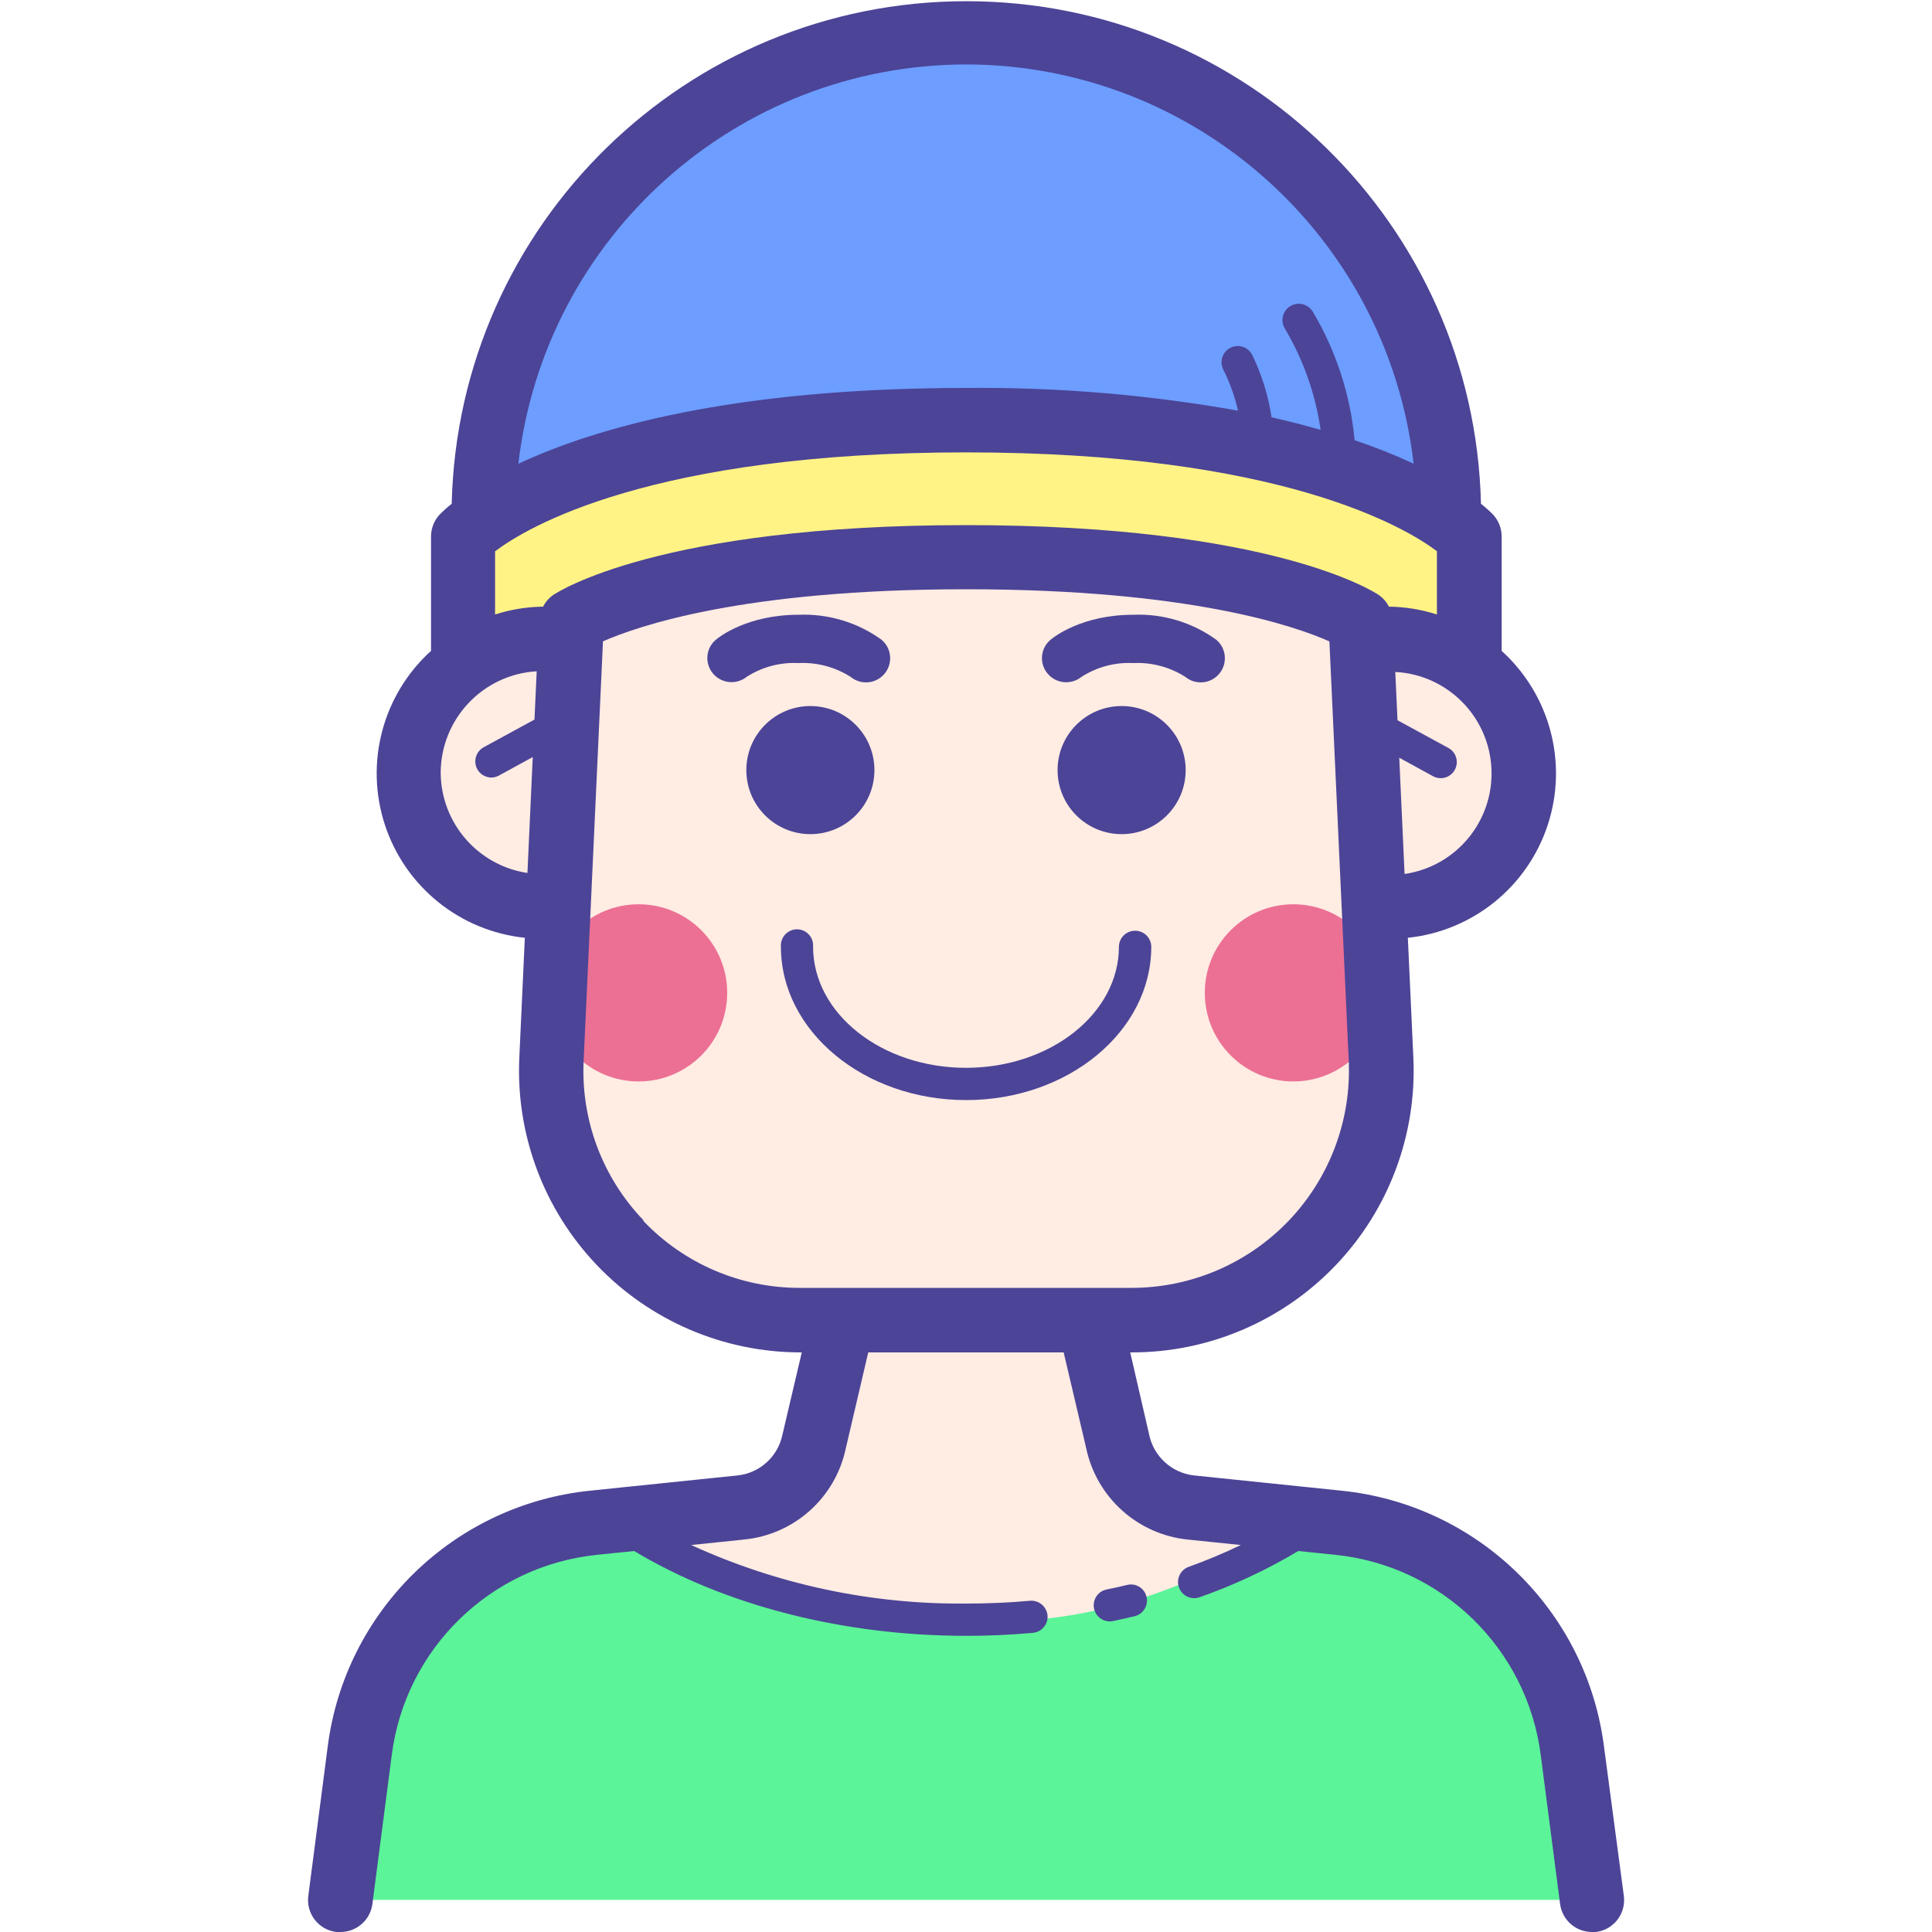
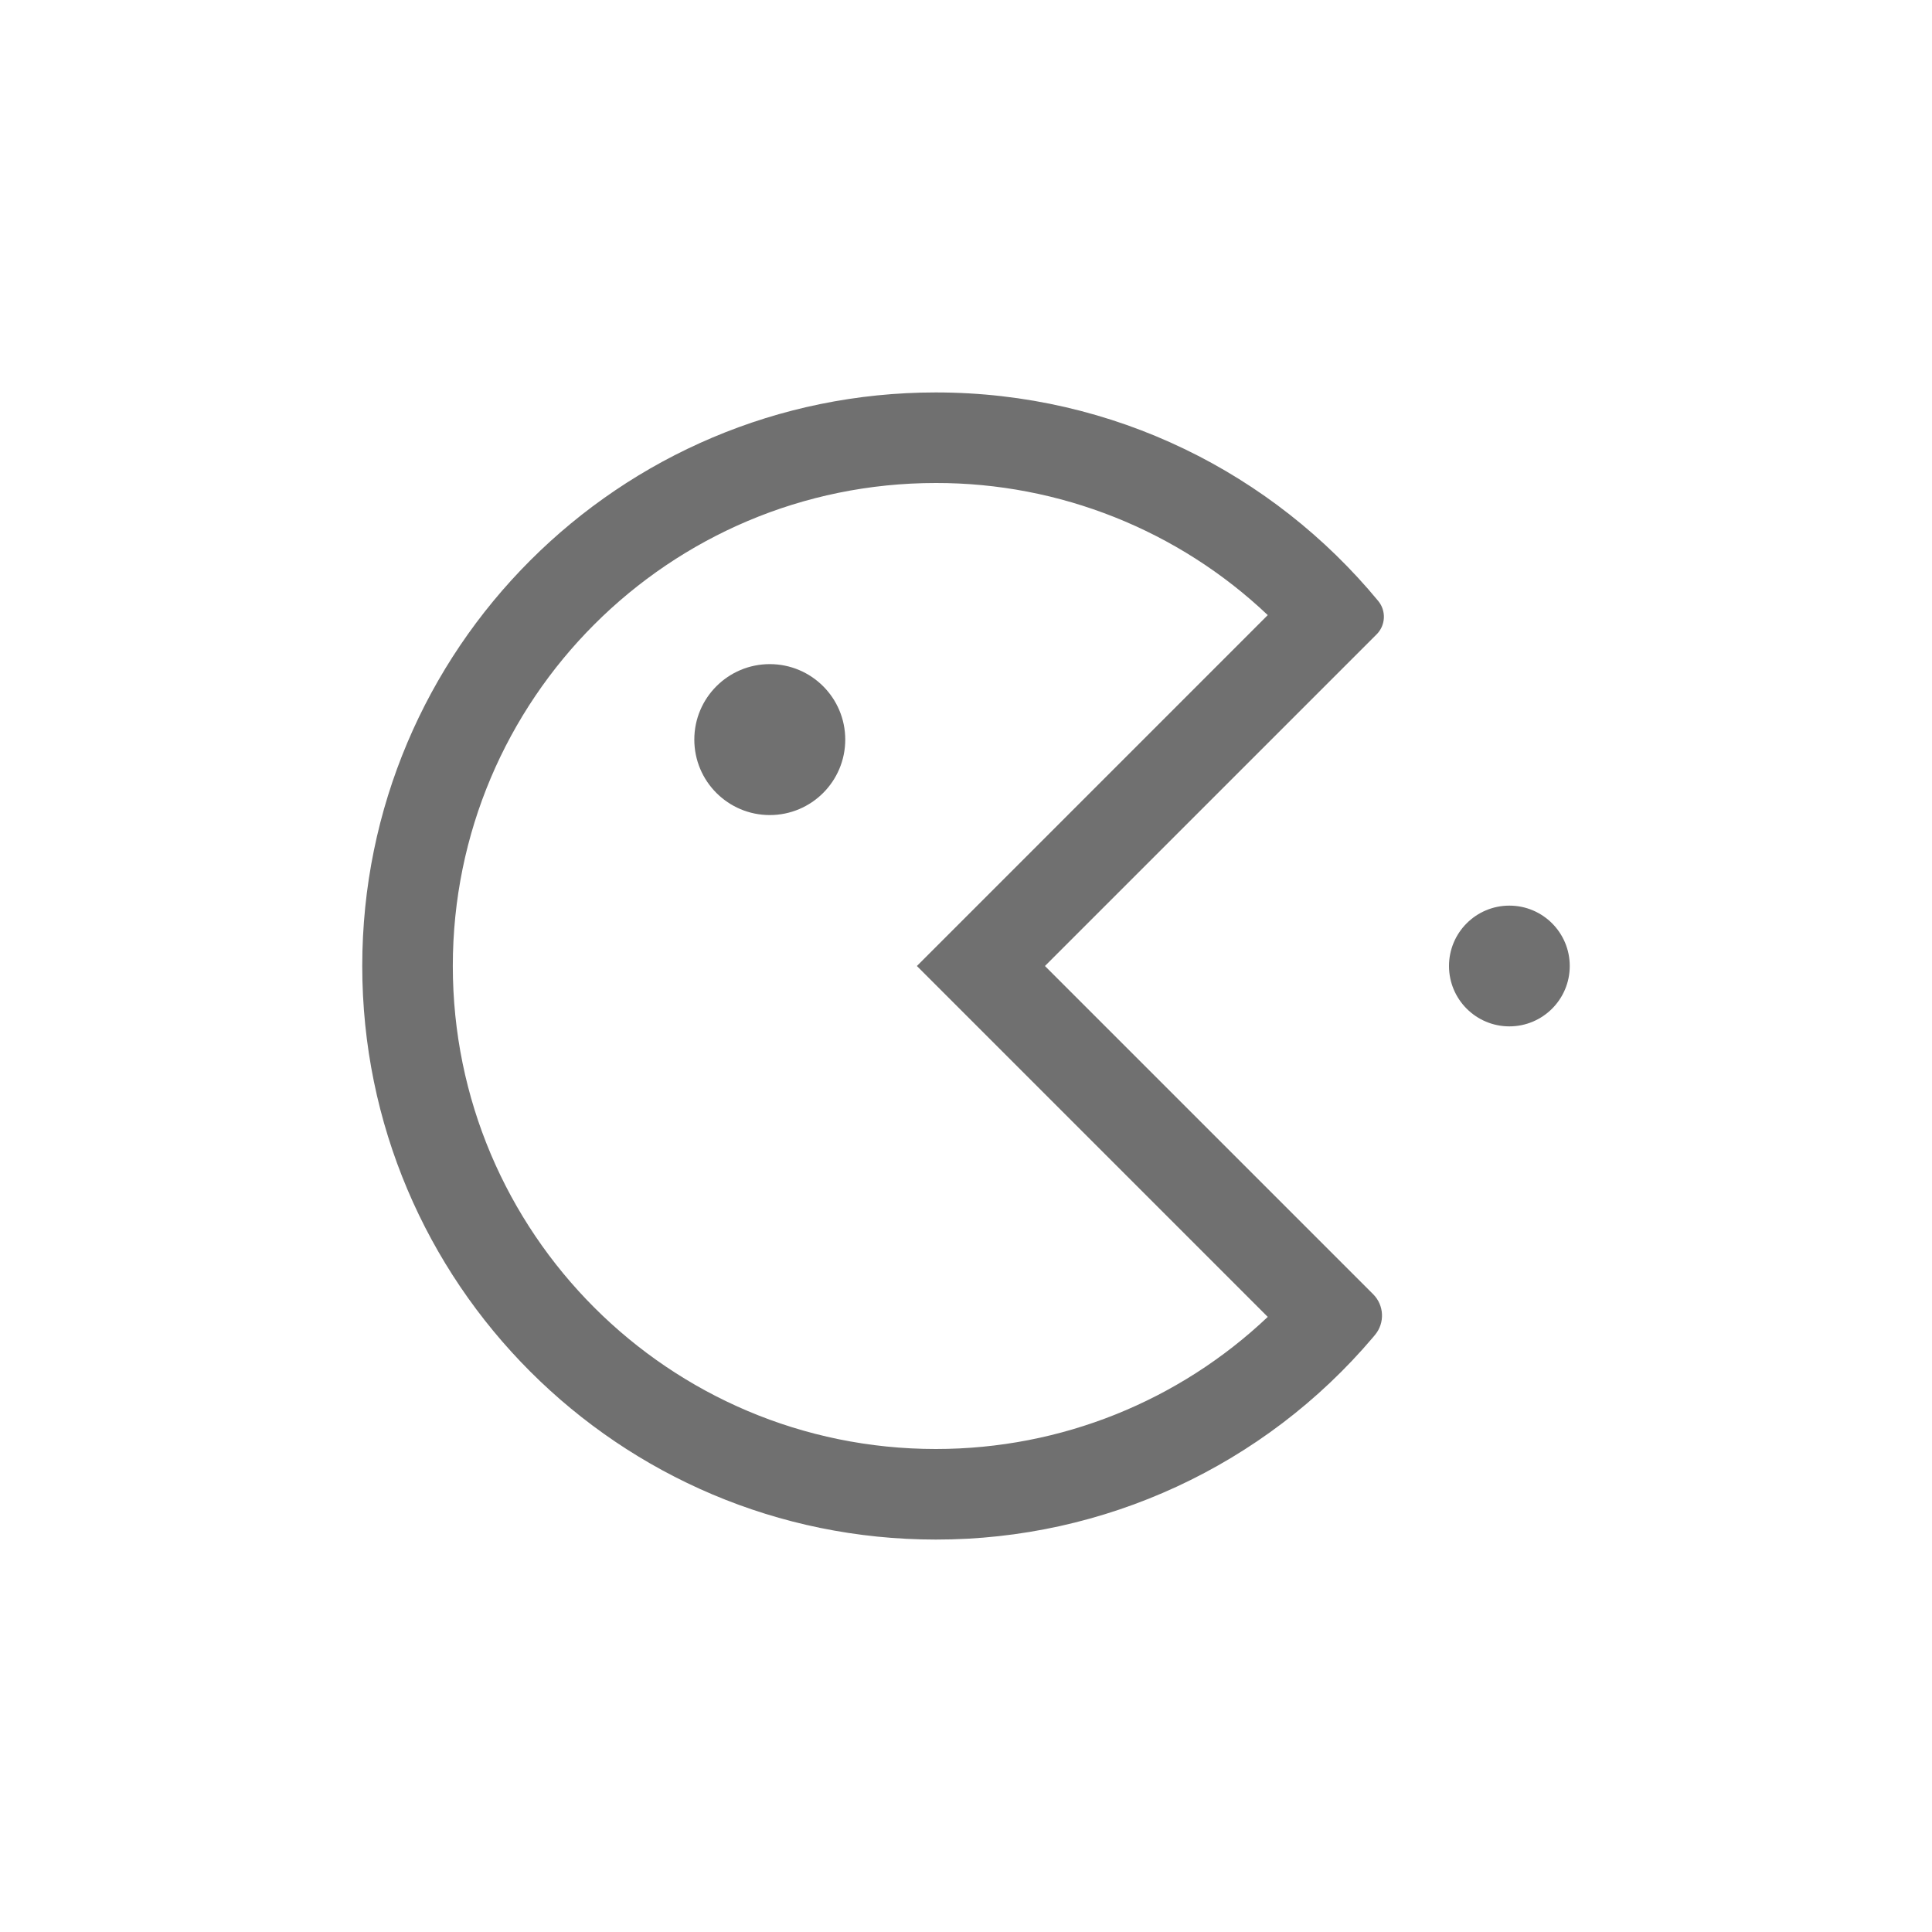
- <svg xmlns="http://www.w3.org/2000/svg" id="图层_1" data-name="图层 1" viewBox="0 0 200 200">
-   <path d="M51.56,51.11h98.61S147.94,2.5,99.33,2.5,51.56,51.11,51.56,51.11Z" style="fill:#6c9dff" />
-   <path d="M58.39,55.84l49.67-8.61,32.5,8.61s-.56,9.72.56,10,16.39,2.5,16.67,15-13.33,12.78-13.33,12.78l-1.67,18.61s.56,11.11-7.22,16.94a37.93,37.93,0,0,1-15.83,6.94H78.61S65,133.89,61.39,126.67a121.73,121.73,0,0,1-6.11-15l.83-17.78S40.56,90.28,41.67,79.44,56.94,67.78,56.94,67.78Z" style="fill:#ffece3" />
-   <path d="M86.67,136h26l5.83,18.13,16,2.5v9.17s-11.87,5.83-34.37,6.88-38.12-14.17-38.12-14.17l20.63-3.75Z" style="fill:#ffece3" />
-   <path d="M45.28,163.89c-8.33,9.72-10,32.78-10,32.78H163.61s1.94-20.28-9.17-31.11c-5.48-5.34-13.65-7.58-20.54-8.47,0,0-11.82,10.83-31.82,10.83-23.54,0-37.29-10.21-37.29-10.21A19.1,19.1,0,0,0,45.28,163.89Z" style="fill:#5bf499" />
-   <circle cx="133.89" cy="102.78" r="9.17" style="fill:#ec7094" />
-   <circle cx="66.11" cy="102.78" r="9.17" style="fill:#ec7094" />
-   <path d="M48.33,67.29V55S62.5,43.33,106.25,43.33s46.46,13.33,46.46,13.33l-1.25,9.79-10.83.42S125.83,57.5,99.38,57.5s-40,8.75-40,8.75Z" style="fill:#fff385" />
-   <path d="M82.66,68.64a9.19,9.19,0,0,1,5.41,1.44,2.5,2.5,0,0,0,3.5-.34,2.5,2.5,0,0,0-.32-3.52,13.73,13.73,0,0,0-8.58-2.58c-5.34,0-8.26,2.32-8.57,2.59a2.48,2.48,0,0,0-.31,3.47,2.51,2.51,0,0,0,3.5.37A9.06,9.06,0,0,1,82.66,68.64Z" style="fill:#4c4497" />
-   <path d="M111.94,70.08a9.06,9.06,0,0,1,5.38-1.44,9.2,9.2,0,0,1,5.4,1.44,2.5,2.5,0,0,0,3.5-.34,2.5,2.5,0,0,0-.32-3.52,13.73,13.73,0,0,0-8.58-2.58c-5.34,0-8.26,2.32-8.57,2.59a2.48,2.48,0,0,0-.32,3.48A2.52,2.52,0,0,0,111.94,70.08Z" style="fill:#4c4497" />
-   <path d="M166.05,180.84a30.53,30.53,0,0,0-27.23-26.53l-15.18-1.57a5.35,5.35,0,0,1-4.7-4.32L117,140h.18a29.16,29.16,0,0,0,29.13-30.51l-.57-12.41a17.11,17.11,0,0,0,9.71-29.7V55.54a3.34,3.34,0,0,0-.87-2.25,13.48,13.48,0,0,0-1.27-1.14,53.29,53.29,0,0,0-106.55,0,13.48,13.48,0,0,0-1.27,1.14,3.34,3.34,0,0,0-.87,2.25V67.38a17.11,17.11,0,0,0,9.71,29.7l-.57,12.41A29.16,29.16,0,0,0,82.85,140H83l-2,8.51a5.32,5.32,0,0,1-4.68,4.23l-15.18,1.57a30.53,30.53,0,0,0-27.22,26.53l-2,15.39A3.33,3.33,0,0,0,34.82,200l.43,0a3.33,3.33,0,0,0,3.3-2.9l2-15.39a23.89,23.89,0,0,1,21.3-20.76l3.8-.39c9.33,5.61,21.58,8.78,34.35,8.78,2.33,0,4.66-.1,6.93-.31a1.67,1.67,0,0,0,1.51-1.81,1.69,1.69,0,0,0-1.81-1.51c-2.17.2-4.4.29-6.63.29a66.84,66.84,0,0,1-28.45-6.06l5.49-.57A11.94,11.94,0,0,0,87.54,150l2.34-10h20.23l2.32,9.86A12,12,0,0,0,123,159.38l5.45.56a55.65,55.65,0,0,1-5.4,2.26,1.67,1.67,0,0,0,.56,3.24,1.65,1.65,0,0,0,.56-.09,56.26,56.26,0,0,0,10.23-4.79l3.79.39a23.89,23.89,0,0,1,21.31,20.76l2,15.39a3.33,3.33,0,0,0,3.3,2.9l.43,0a3.33,3.33,0,0,0,2.87-3.73Zm-20.65-90.4-.55-12,3.49,1.91a1.66,1.66,0,0,0,2.26-.66,1.66,1.66,0,0,0-.66-2.26l-5.27-2.87-.23-5a10.52,10.52,0,0,1,1,20.91ZM100,6.67A46.72,46.72,0,0,1,146.34,48a59.48,59.48,0,0,0-6.11-2.43,31.83,31.83,0,0,0-4.33-13.3A1.67,1.67,0,0,0,133,34a28.45,28.45,0,0,1,3.71,10.5c-1.58-.45-3.25-.89-5.08-1.3a22.19,22.19,0,0,0-2-6.45,1.67,1.67,0,0,0-3,1.5,18.76,18.76,0,0,1,1.53,4.26A152.53,152.53,0,0,0,100,40.16c-24.31,0-38.54,4.2-46.34,7.85A46.72,46.72,0,0,1,100,6.67ZM51.25,57.07C54.54,54.58,67.44,46.83,100,46.83s45.51,7.79,48.75,10.23v6.55a17,17,0,0,0-4.94-.81v.06a3.29,3.29,0,0,0-1.07-1.26c-.44-.3-11-7.24-42.74-7.24S57.7,61.3,57.26,61.6a3.29,3.29,0,0,0-1.07,1.26V62.8a17,17,0,0,0-4.94.81ZM45.62,80a10.56,10.56,0,0,1,9.94-10.51l-.23,5-5.27,2.87a1.67,1.67,0,0,0,.8,3.13,1.64,1.64,0,0,0,.8-.21l3.49-1.91-.55,12A10.56,10.56,0,0,1,45.62,80Zm21,46.33a22.29,22.29,0,0,1-6.2-16.57l2-43.37C66,64.82,76.9,61,100,61s34.06,3.81,37.62,5.4l2,43.38a22.5,22.5,0,0,1-22.47,23.54H82.85A22.3,22.3,0,0,1,66.58,126.37Z" style="fill:#4c4497" />
-   <path d="M116.69,164.07c-.73.18-1.47.34-2.21.49a1.67,1.67,0,0,0,.66,3.27c.78-.16,1.56-.34,2.32-.52a1.67,1.67,0,0,0,1.23-2A1.65,1.65,0,0,0,116.69,164.07Z" style="fill:#4c4497" />
-   <path d="M117.5,96.35A1.67,1.67,0,0,0,115.83,98c0,6.92-7.1,12.54-15.83,12.54S84.17,104.93,84.17,98a1.67,1.67,0,1,0-3.33,0c0,8.75,8.6,15.88,19.17,15.88s19.17-7.12,19.17-15.88A1.67,1.67,0,0,0,117.5,96.35Z" style="fill:#4c4497" />
-   <circle cx="83.89" cy="79.72" r="6.63" style="fill:#4c4497" />
-   <circle cx="116.11" cy="79.72" r="6.63" style="fill:#4c4497" />
+ <svg xmlns="http://www.w3.org/2000/svg" t="1596548149398" class="icon" viewBox="0 0 1024 1024" version="1.1" p-id="4112" width="300" height="300">
+   <defs>
+     <style type="text/css" />
+   </defs>
+   <path d="M408 432a40 40 0 1 1 0-80 40 40 0 0 1 0 80zM800 544a32 32 0 1 1 0-64 32 32 0 0 1 0 64zM496 256c-141.392 0-256 114.608-256 256s114.608 256 256 256c66.704 0 129.088-25.648 175.936-70.016L485.968 512l185.968-185.984A255.168 255.168 0 0 0 496 256z m233.632 80.224L553.84 512l173.968 173.968a16 16 0 0 1 0.976 21.552l-1.008 1.216A303.328 303.328 0 0 1 496 816c-167.888 0-304-136.112-304-304s136.112-304 304-304c94.384 0 178.72 43.008 234.464 110.496a13.184 13.184 0 0 1-0.832 17.728z" p-id="4113" fill="#707070" />
</svg>
